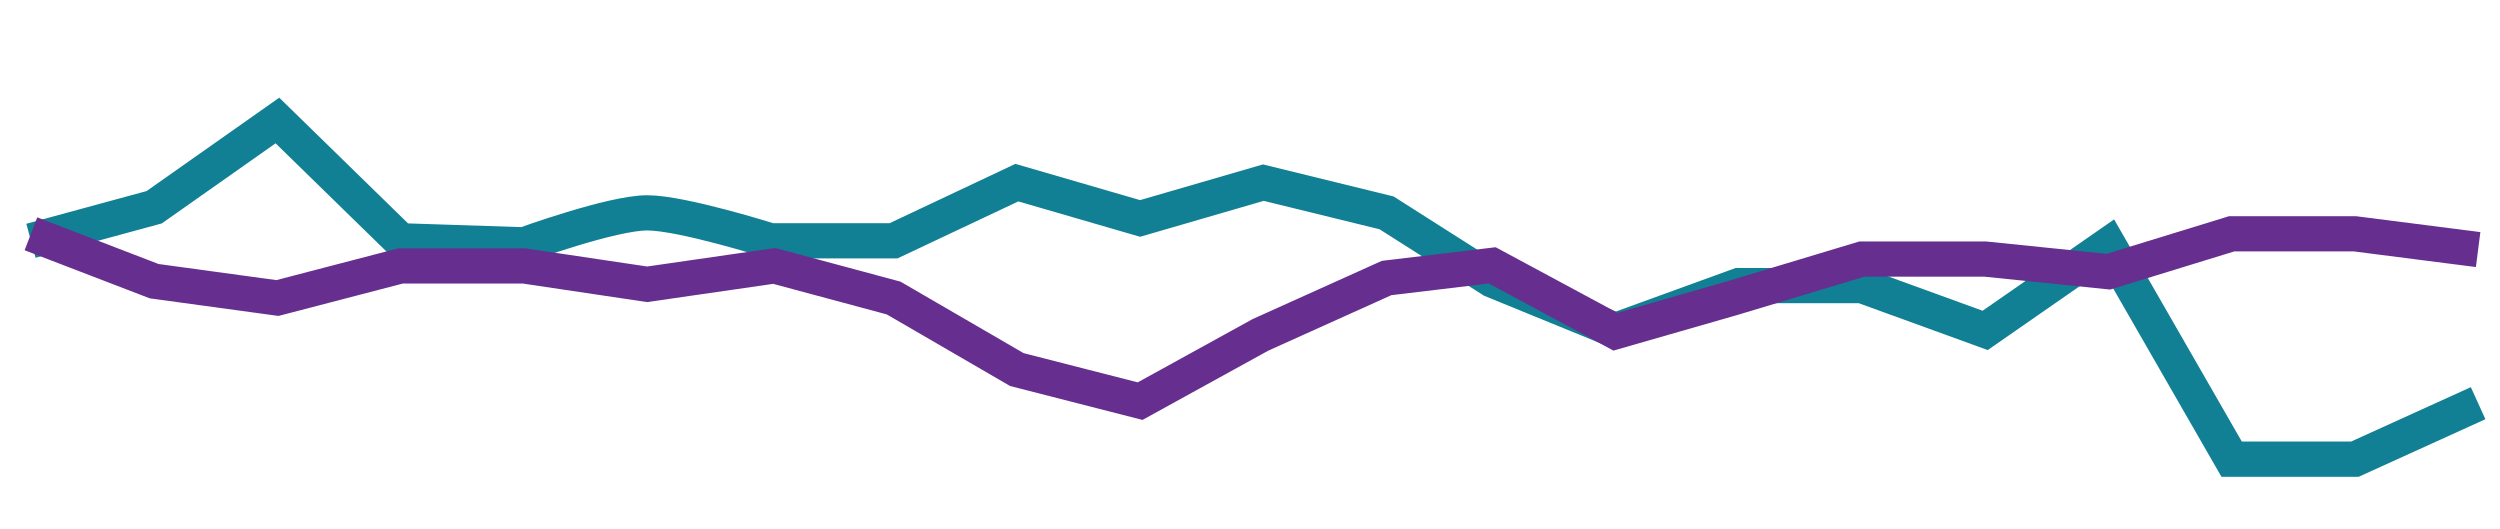
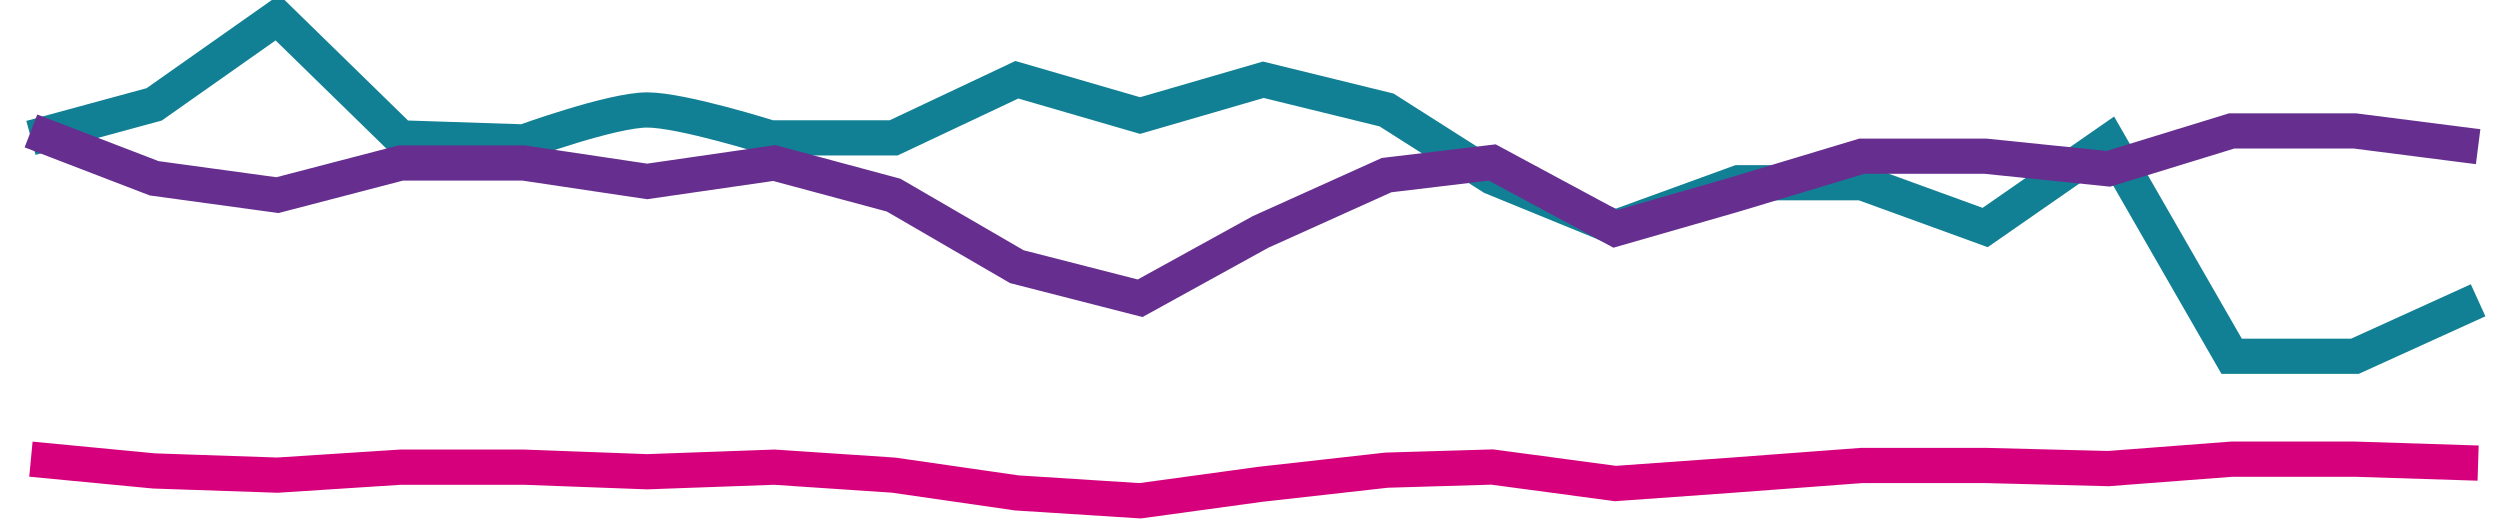
<svg xmlns="http://www.w3.org/2000/svg" version="1.1" id="Layer_1" x="0px" y="0px" width="142px" height="30px" viewBox="0 0 142 30" enable-background="new 0 0 142 30" xml:space="preserve">
  <g>
-     <path fill="none" stroke="#118094" stroke-width="2" d="M1.757,13.676l7-1.904l7-4.928l7,6.832l7,0.23c0,0,5-1.816,7-1.816   s7,1.586,7,1.586h7l7-3.302l7,2.034l7-2.034l7,1.716l6,3.816l7,2.861l7-2.544h7l7,2.544l7-4.862l7,12.176h7l7-3.18" />
+     <path fill="none" stroke="#118094" stroke-width="2" d="M1.757,7.832l7-1.904l7-4.928l7,6.832l7,0.23c0,0,5-1.816,7-1.816   s7,1.586,7,1.586h7l7-3.302l7,2.034l7-2.034l7,1.716l6,3.816l7,2.861l7-2.545h7l7,2.545l7-4.862l7,12.176h7l7-3.181" />
  </g>
-   <polyline fill="none" stroke="#662F8F" stroke-width="2" points="1.757,13.28 8.757,15.971 15.757,16.928 22.757,15.104   29.757,15.104 36.757,16.148 43.977,15.104 50.758,16.928 57.758,20.992 64.758,22.785 71.594,19.02 78.758,15.791 84.758,15.073   91.758,18.84 98.412,16.928 105.758,14.715 112.758,14.715 119.758,15.432 126.758,13.28 133.758,13.28 140.758,14.176 " />
+   <polyline fill="none" stroke="#662F8F" stroke-width="2" points="1.757,7.437 8.757,10.127 15.757,11.084 22.757,9.26 29.757,9.26   36.757,10.305 43.977,9.26 50.758,11.084 57.758,15.148 64.758,16.941 71.594,13.176 78.758,9.947 84.758,9.229 91.758,12.996   98.412,11.084 105.758,8.871 112.758,8.871 119.758,9.588 126.758,7.437 133.758,7.437 140.758,8.332 " />
+   <polyline fill="none" stroke="#D6007D" stroke-width="2" points="1.756,26.081 8.756,26.75 15.756,26.988 22.756,26.535   29.756,26.535 36.756,26.795 43.976,26.535 50.757,26.988 57.757,27.998 64.757,28.444 71.593,27.508 78.757,26.705 84.757,26.527   91.757,27.464 98.411,26.988 105.757,26.438 112.757,26.438 119.757,26.616 126.757,26.081 133.757,26.081 140.757,26.304 " />
</svg>
